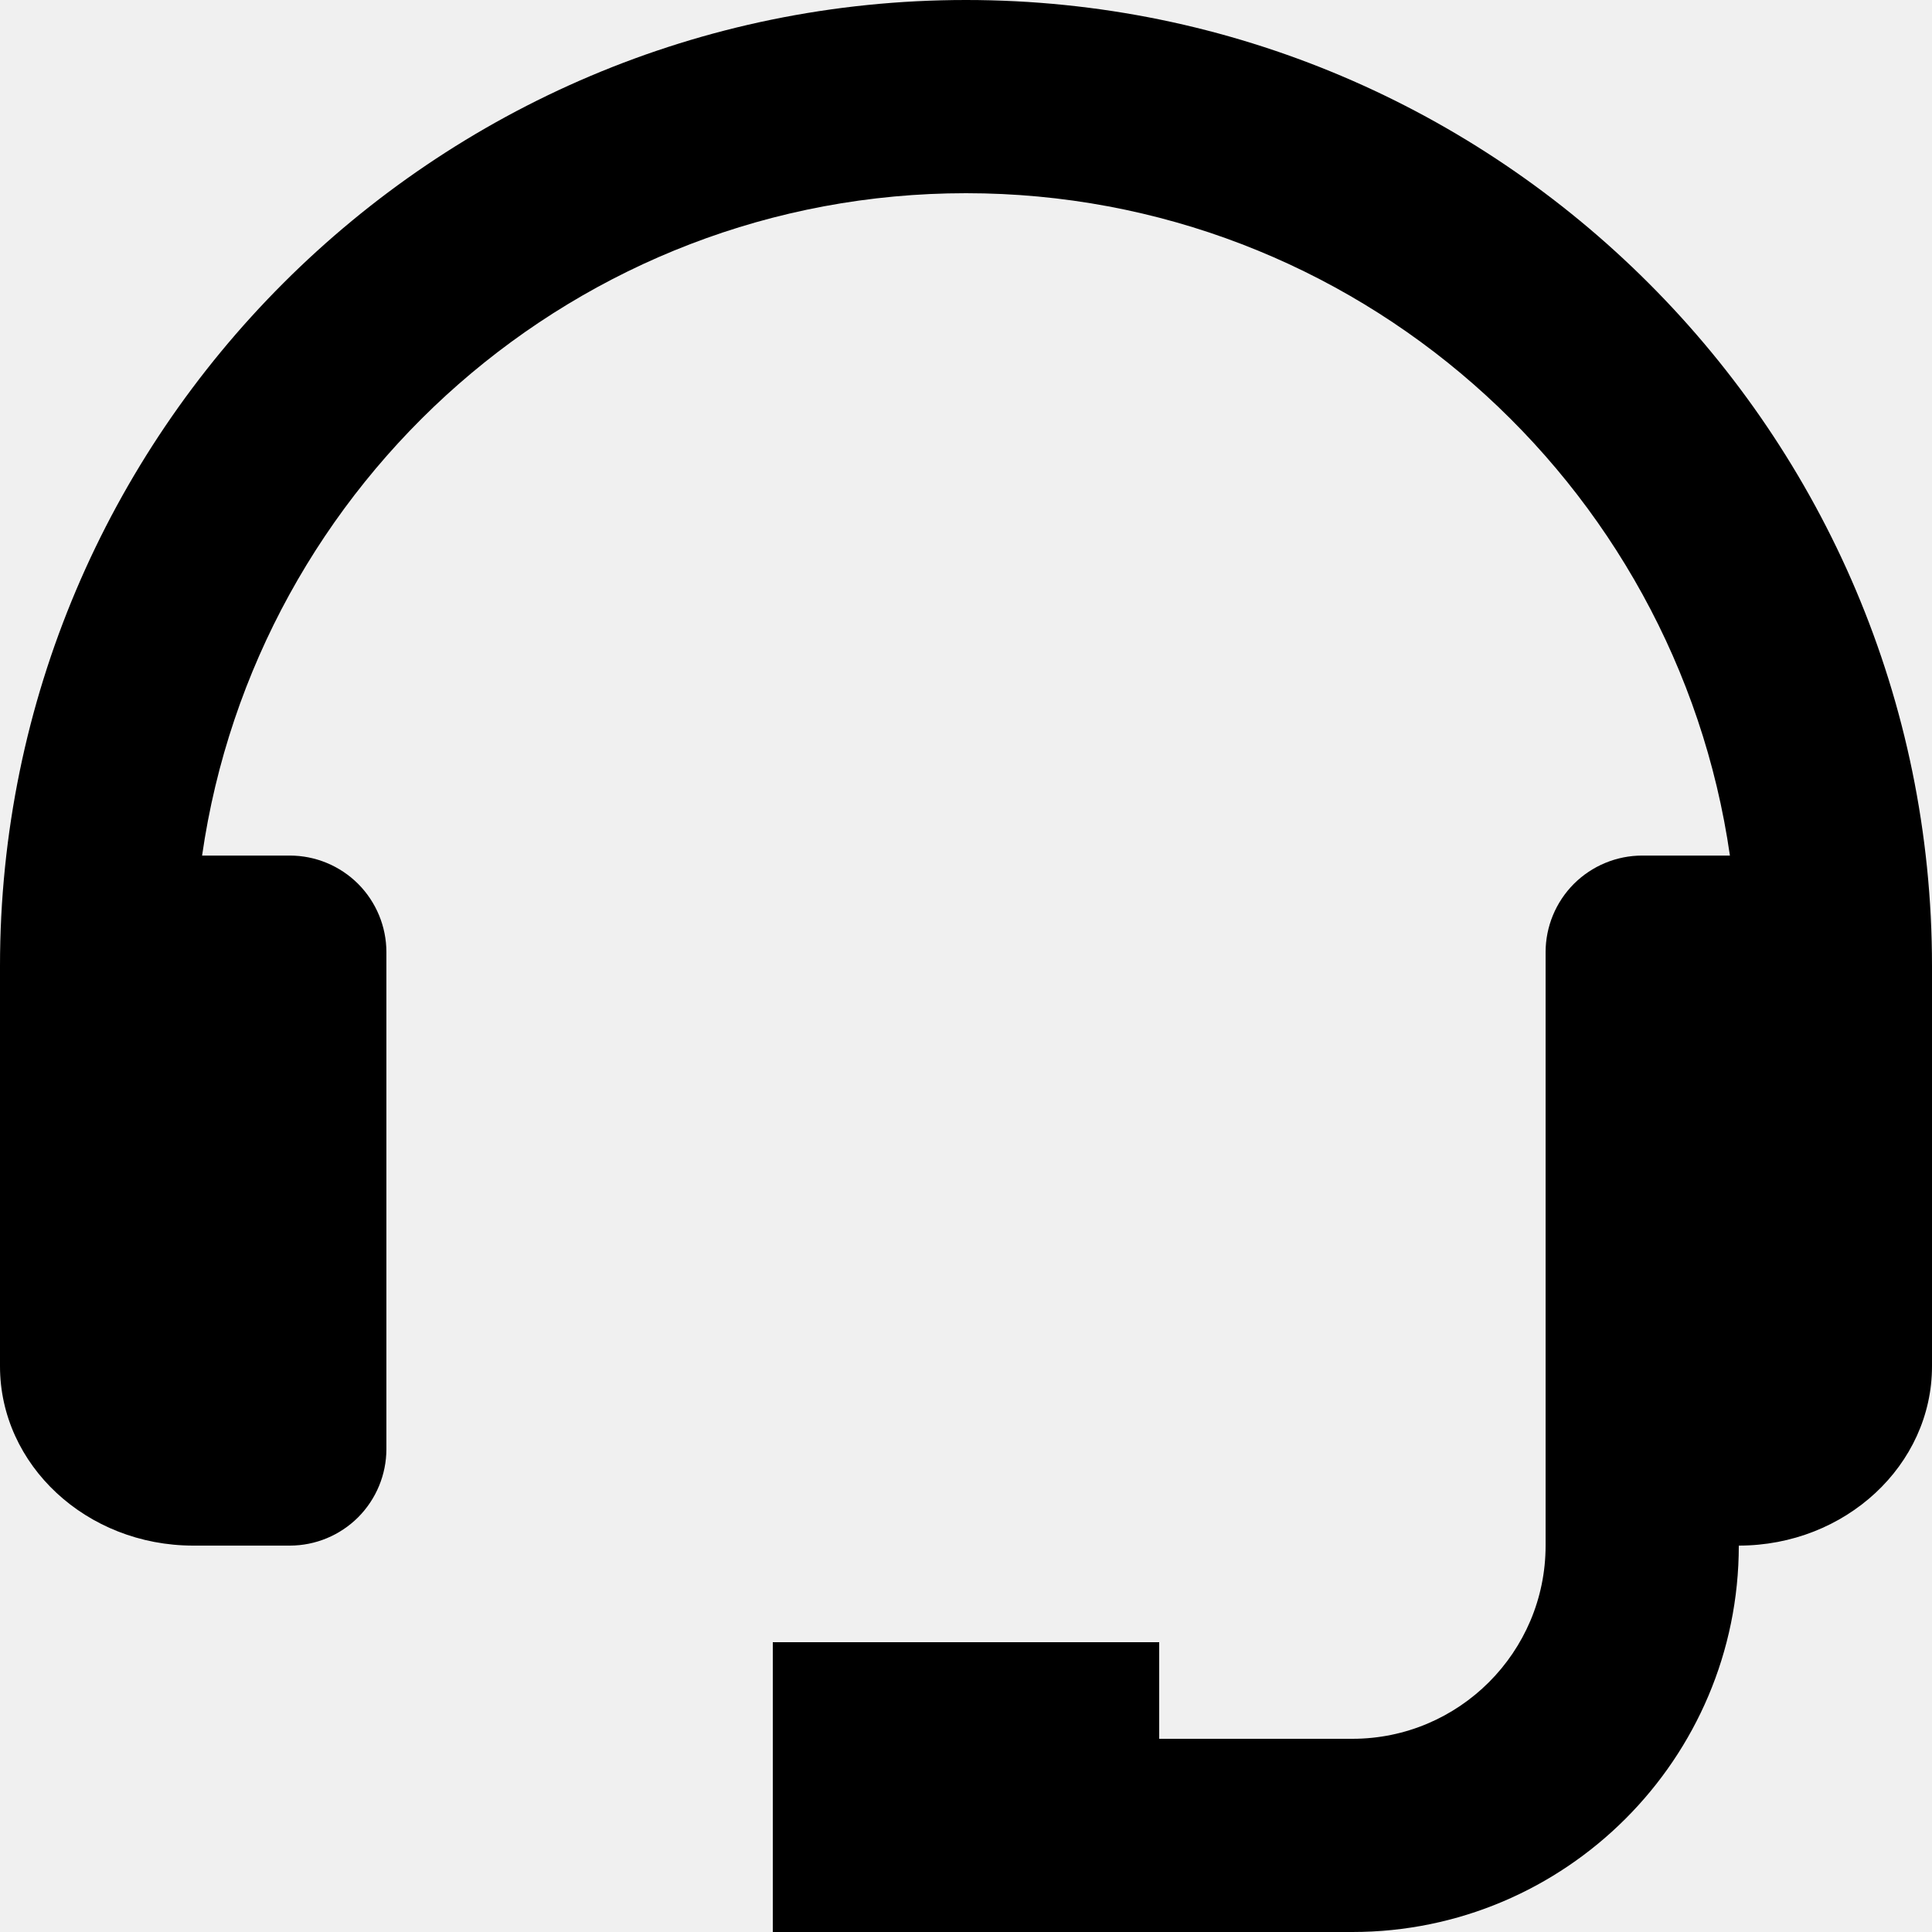
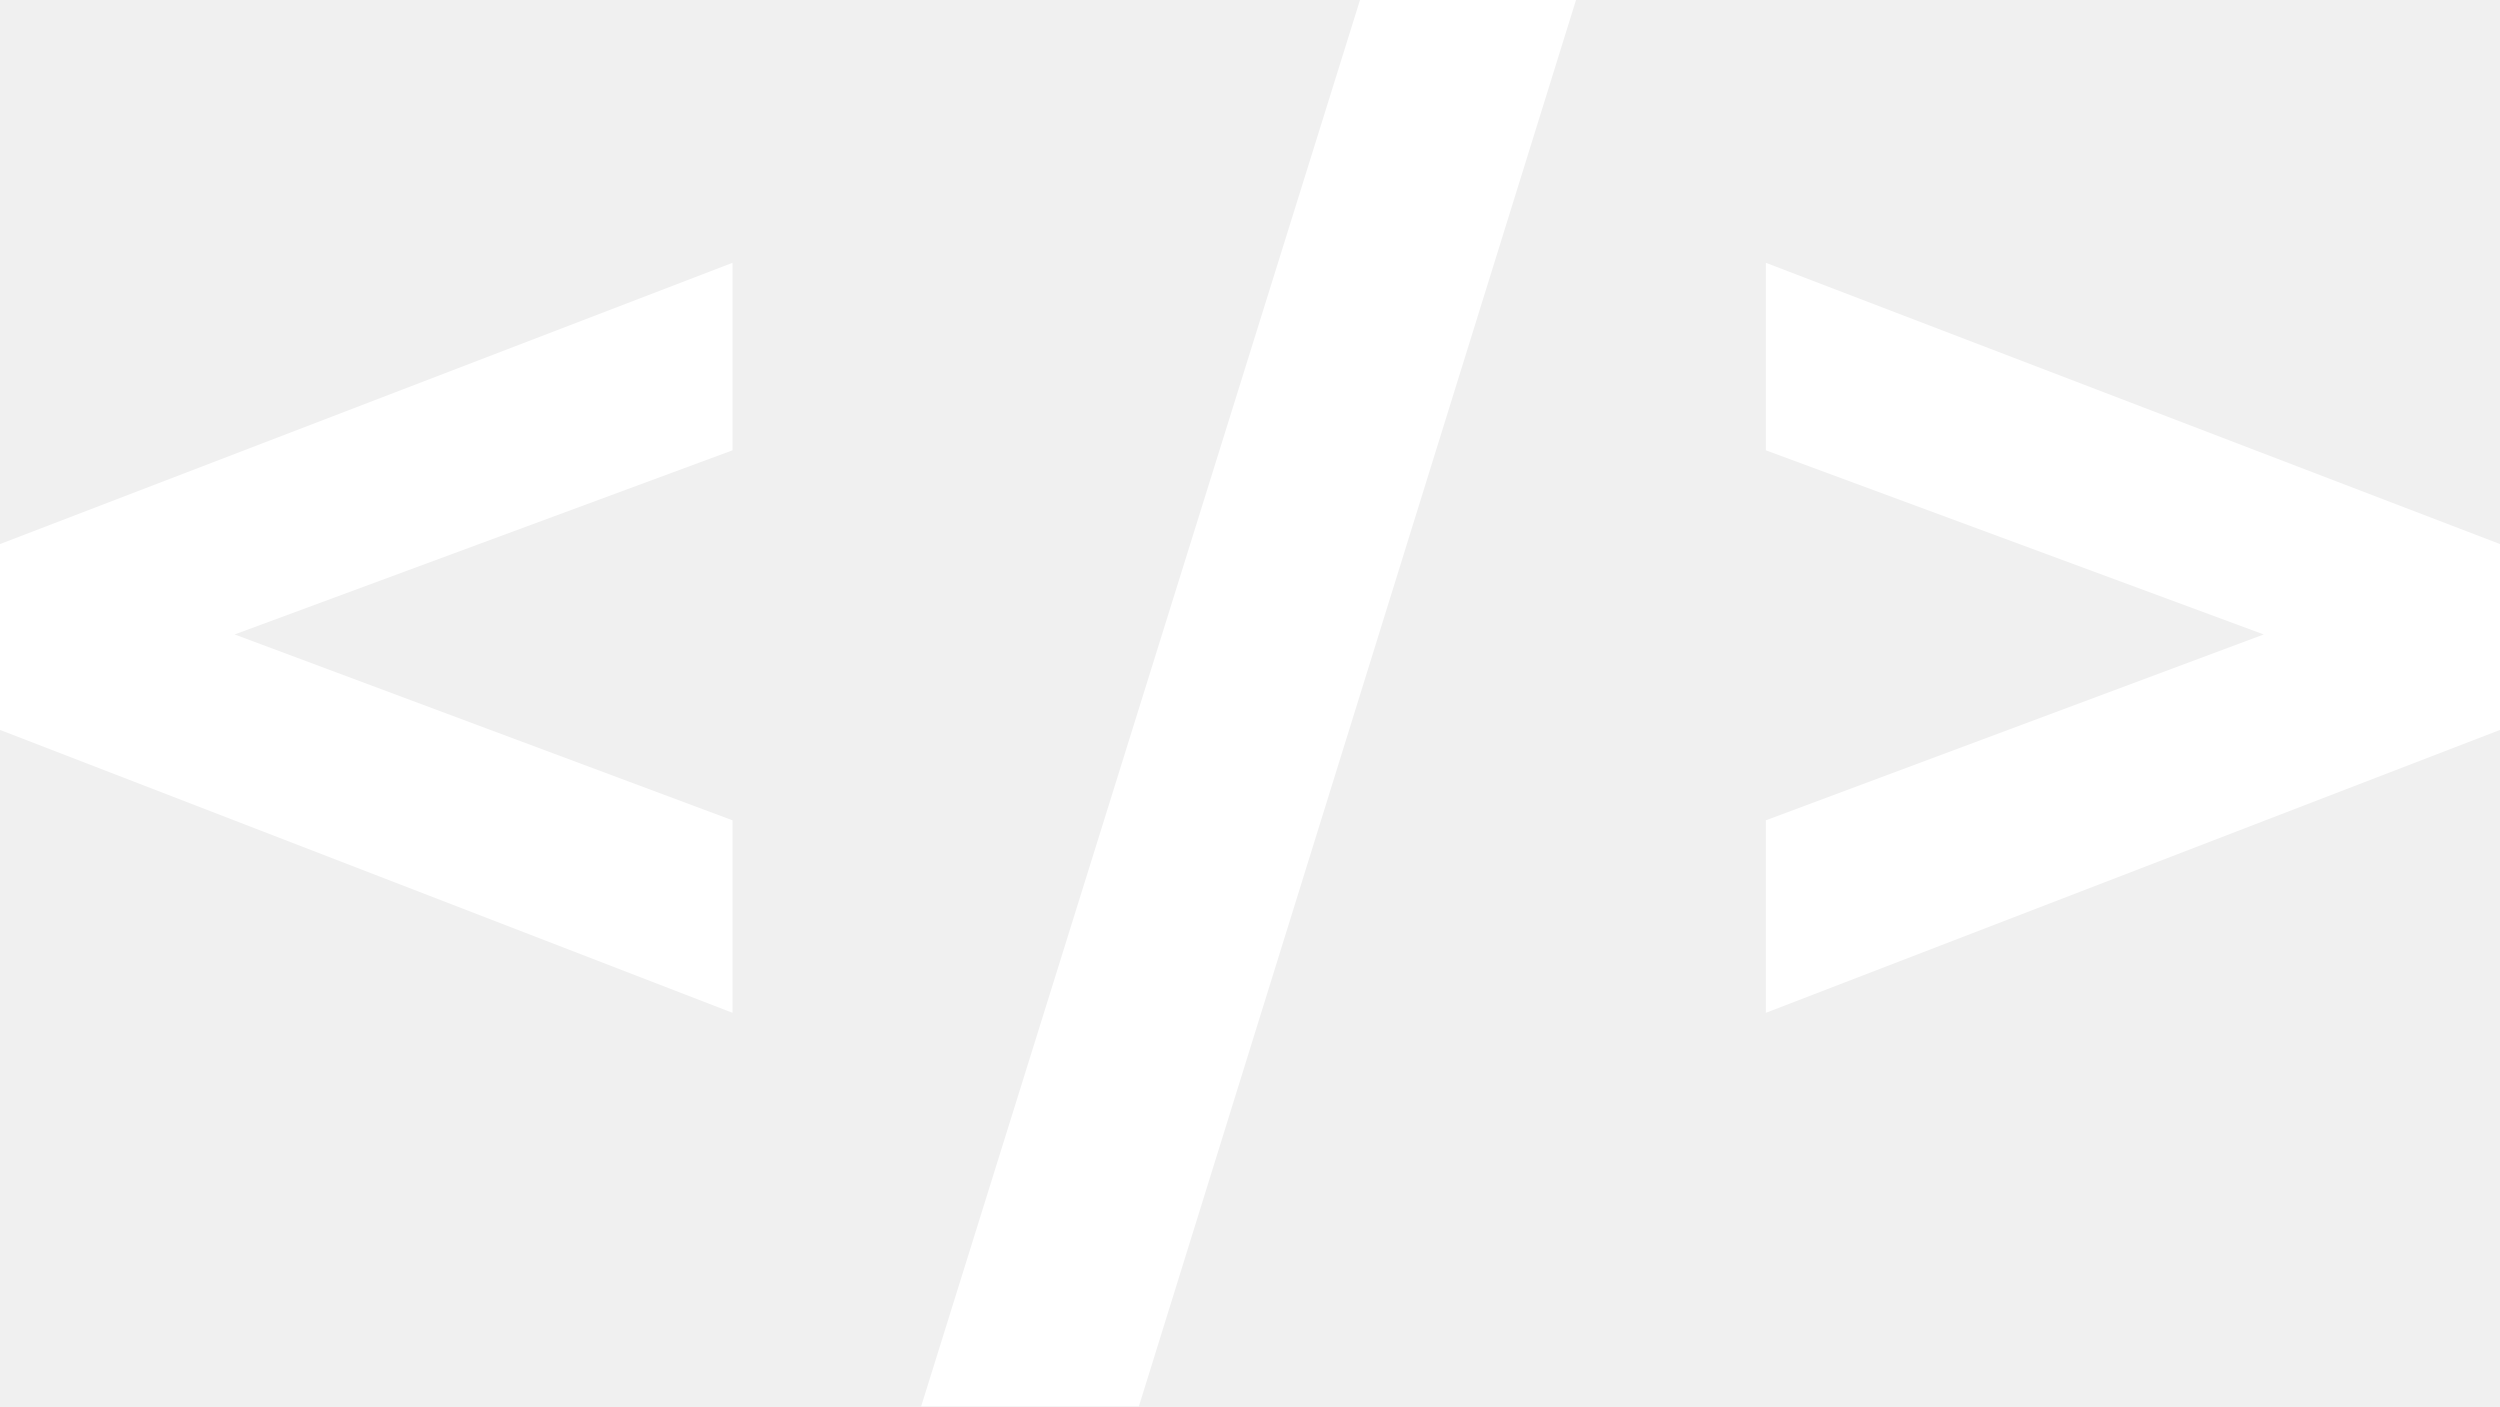
- <svg xmlns="http://www.w3.org/2000/svg" width="25" height="25" viewBox="0 0 25 25" fill="none">
-   <path d="M12.5 0C5.607 0 0 5.607 0 12.5V17.679C0 18.959 1.121 20 2.5 20H3.75C4.082 20 4.399 19.868 4.634 19.634C4.868 19.399 5 19.081 5 18.75V12.321C5 11.99 4.868 11.672 4.634 11.437C4.399 11.203 4.082 11.071 3.75 11.071H2.615C3.31 6.234 7.473 2.5 12.5 2.5C17.527 2.5 21.69 6.234 22.385 11.071H21.25C20.919 11.071 20.601 11.203 20.366 11.437C20.132 11.672 20 11.99 20 12.321V20C20 21.379 18.879 22.5 17.5 22.5H15V21.25H10V25H17.5C20.258 25 22.5 22.758 22.5 20C23.879 20 25 18.959 25 17.679V12.5C25 5.607 19.392 0 12.5 0Z" fill="black" />
+ <svg xmlns="http://www.w3.org/2000/svg" width="32" height="18" viewBox="0 0 32 18" fill="none">
+   <path d="M9.376 10.5L3.003 8.121L9.376 5.764V3.364L0 6.964V9.343L9.376 12.964V10.5Z" fill="white" />
+   <path d="M14.578 18L20.173 0H17.408L11.791 18H14.578Z" fill="white" />
+   <path d="M32 9.343V6.964L22.603 3.364V5.764L28.976 8.121L22.603 10.5V12.964L32 9.343Z" fill="white" />
</svg>
